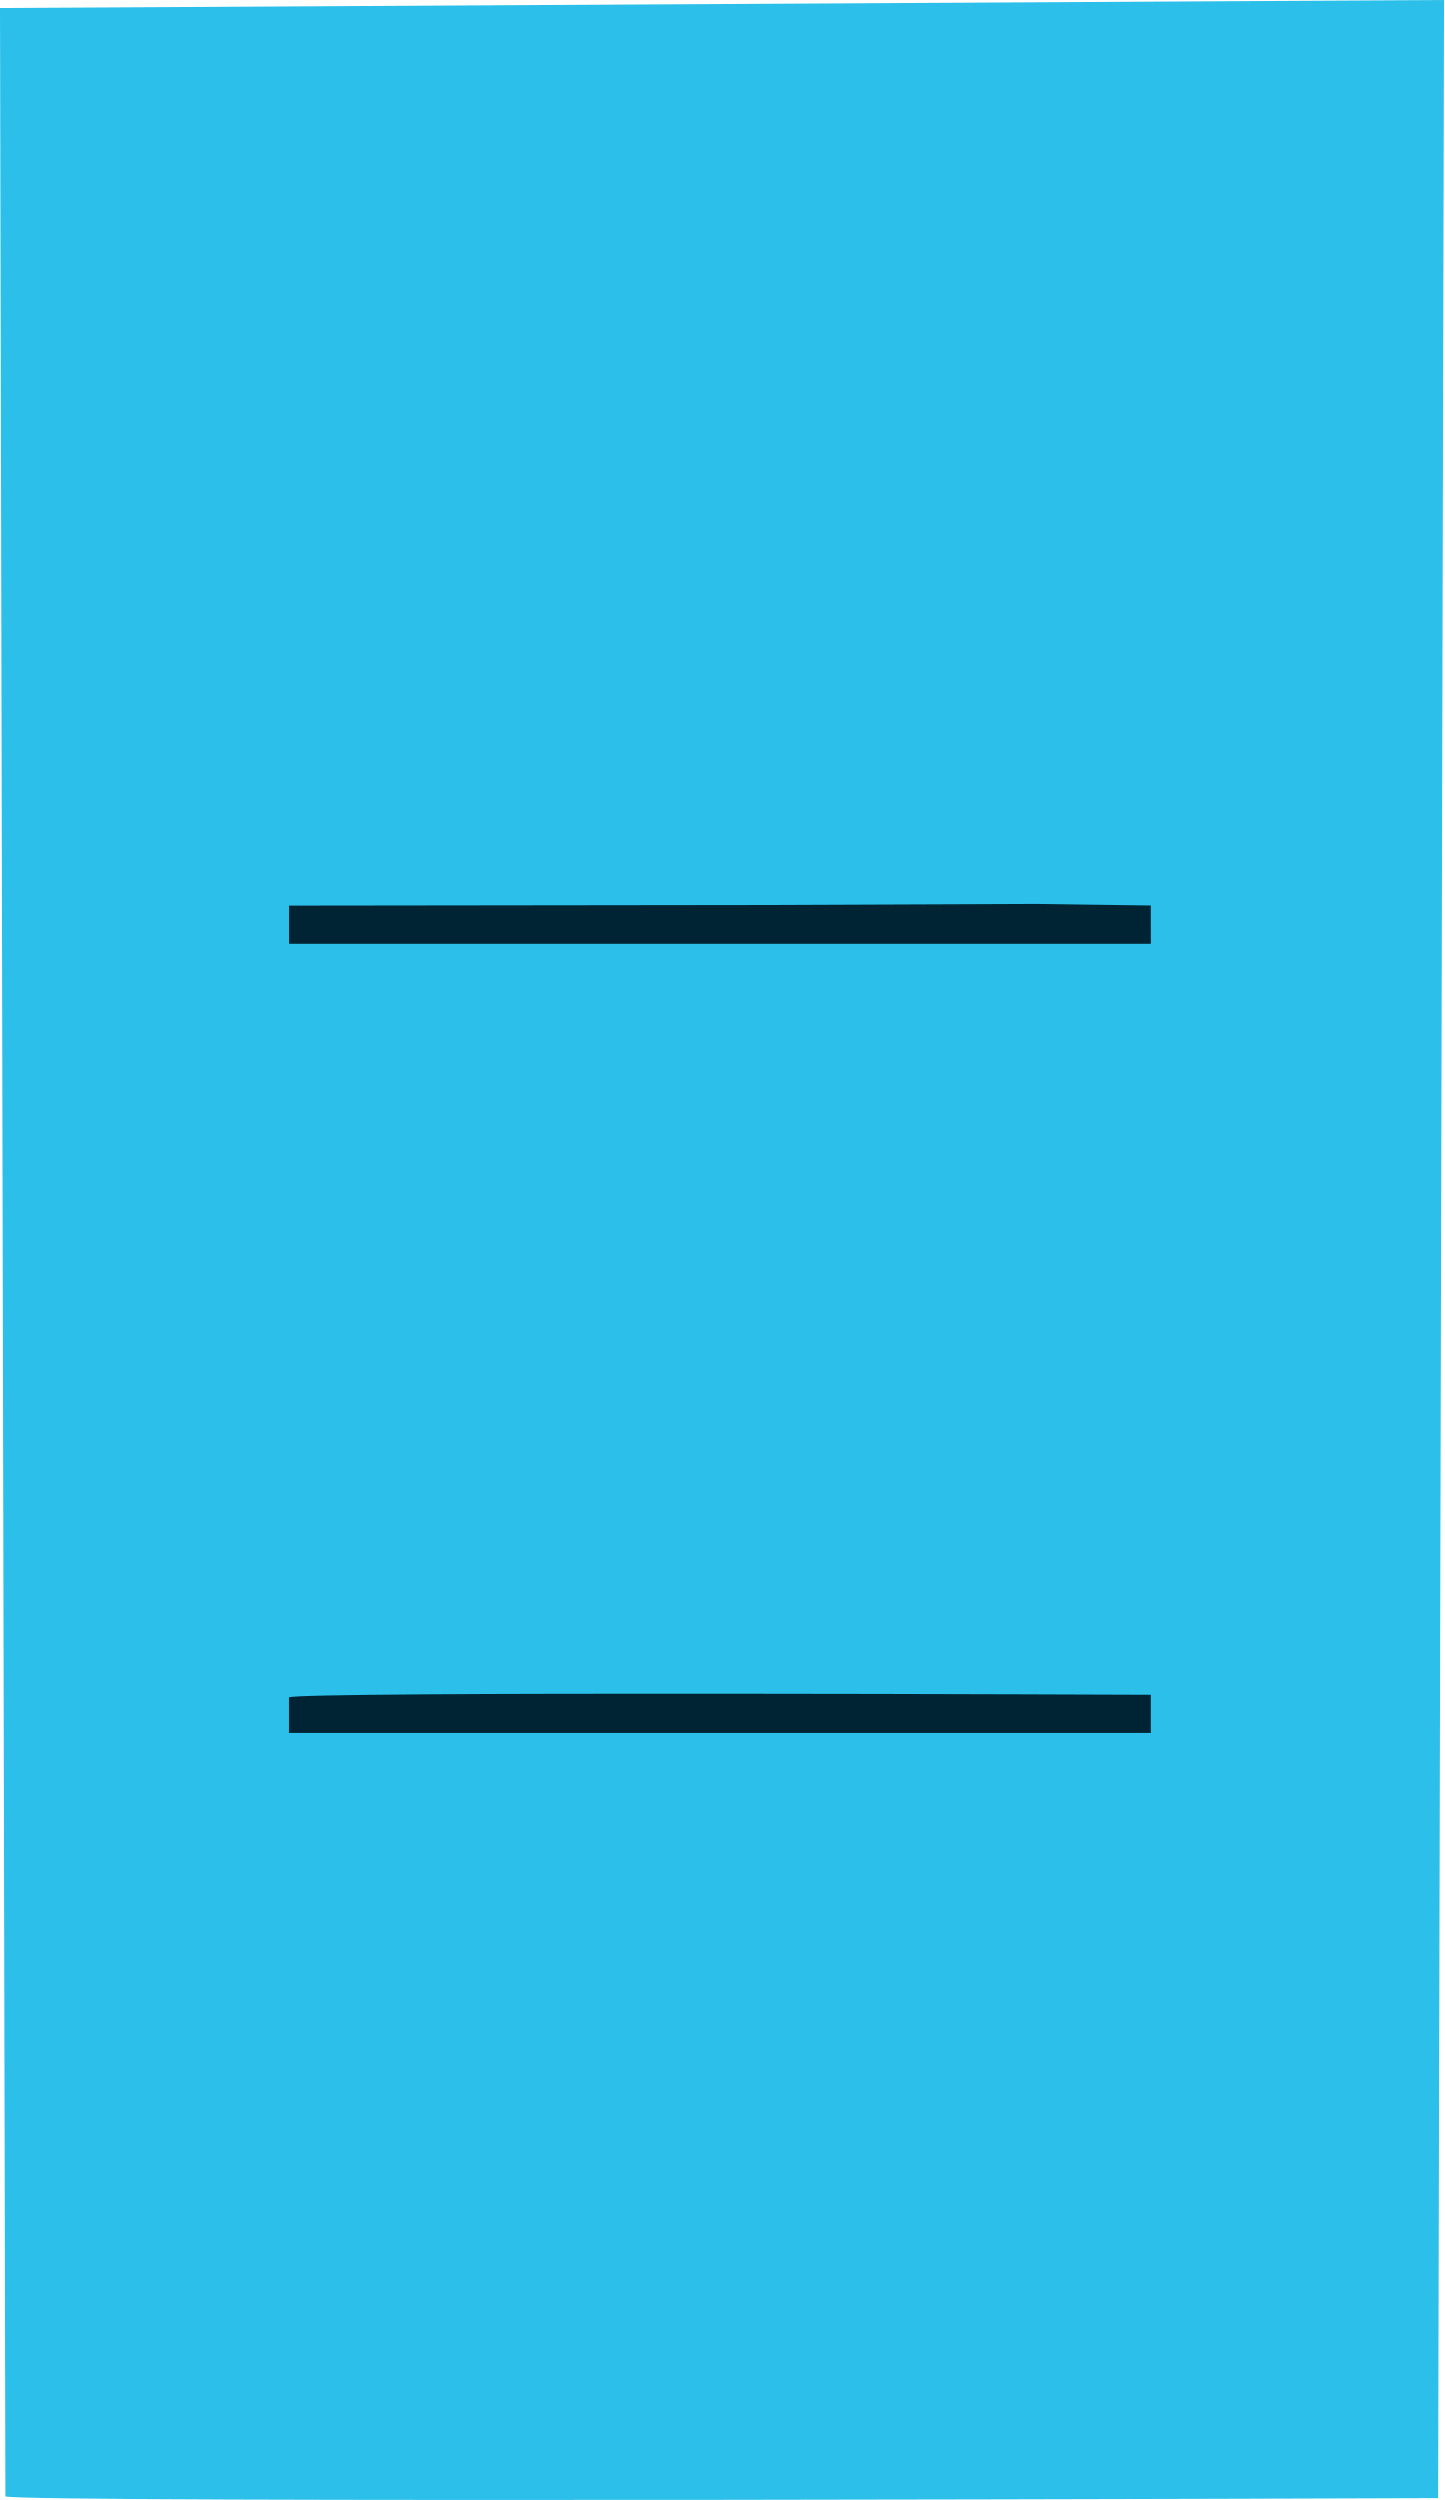
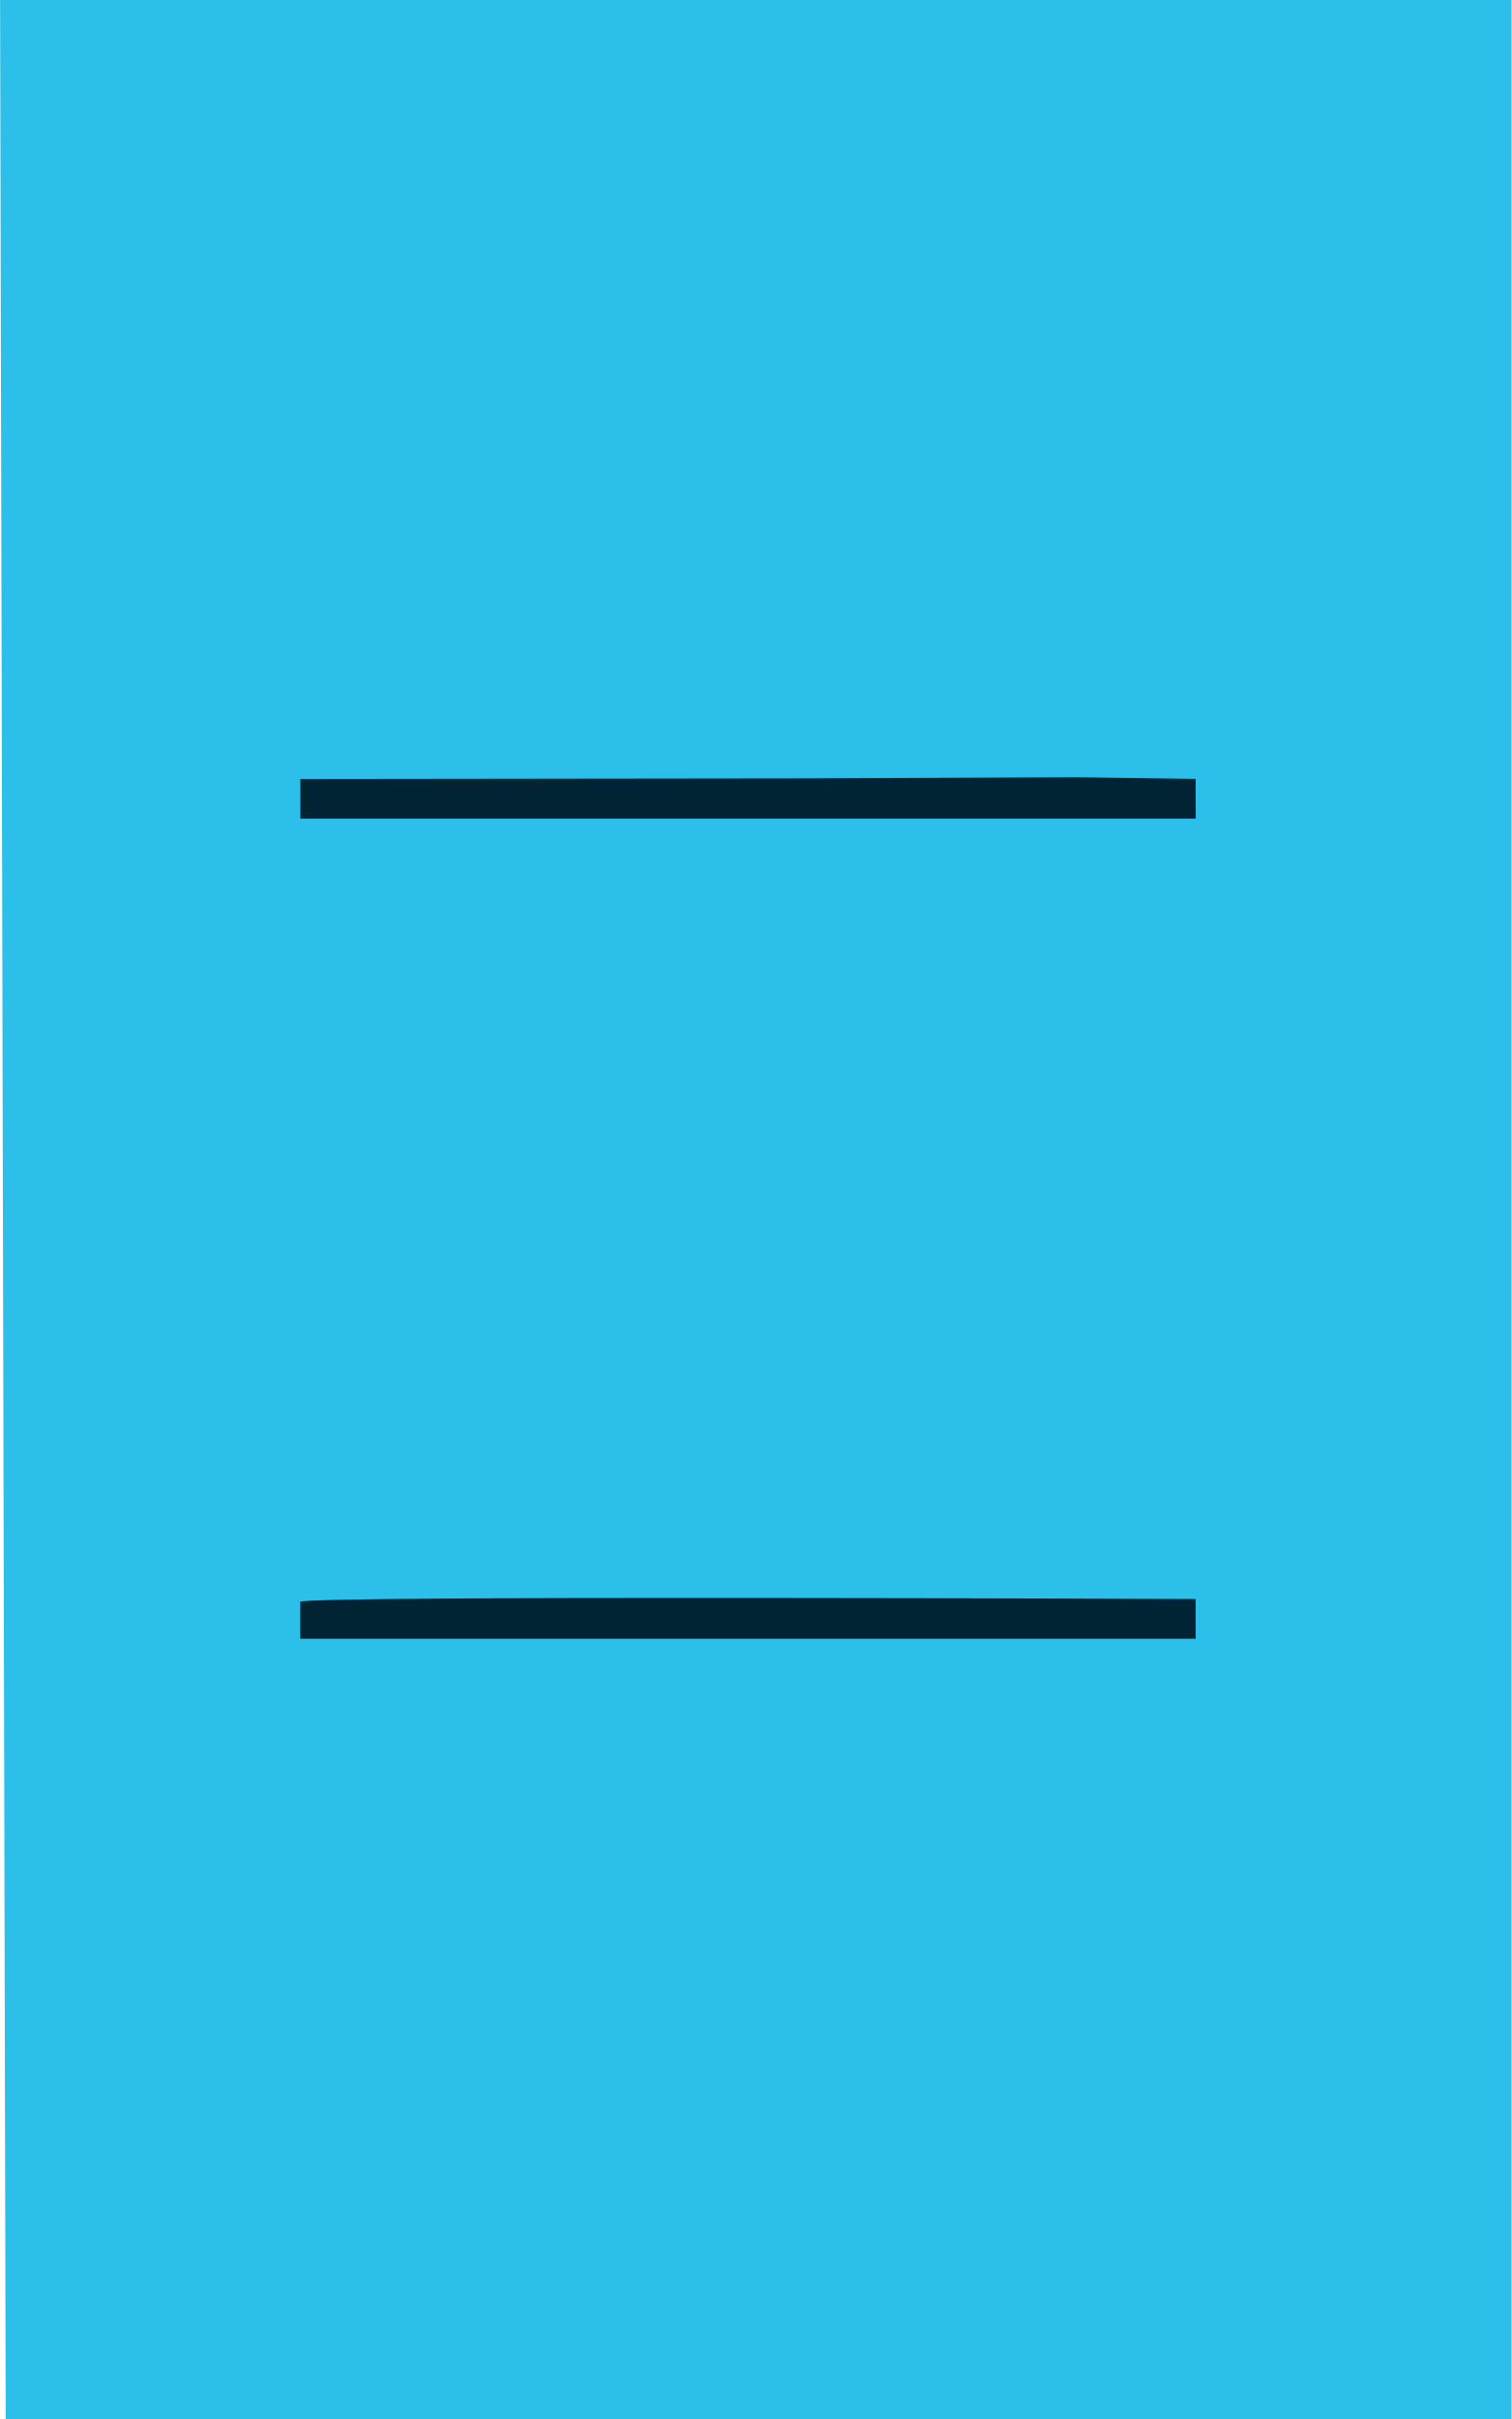
- <svg xmlns="http://www.w3.org/2000/svg" width="7.878mm" height="13.639mm" viewBox="0 0 7.878 13.639" version="1.1" id="svg1">
+ <svg xmlns="http://www.w3.org/2000/svg" width="7.938mm" height="12.7mm" viewBox="0 0 7.937 12.7" version="1.1" id="svg1">
  <defs id="defs1" />
  <g id="layer1" transform="translate(-29.55111,-114.0374)">
    <g id="g12" transform="matrix(0.2559647,0,0,0.2712395,40.146,80.47964)">
-       <path style="fill:#2bbfe9;fill-opacity:1;fill-rule:evenodd;stroke:#000000;stroke-width:0;paint-order:stroke fill markers" d="m -41.277,173.929 -0.115,-50.048 30.778,-0.161 -0.126,50.246 c 0,0 -30.517,0.105 -30.537,-0.037 z" id="path109" />
-       <path d="m -16.864,158.192 v -0.384 c 0,0 -18.322,-0.075 -18.369,0.054 v 0.357 0.357 h 9.185 9.185 z m 0,-15.875 v -0.384 l -1.214,-0.016 -1.214,-0.016 -2.85,0.011 -2.85,0.011 -5.12,0.006 -5.12,0.006 v 0.384 0.384 h 9.185 9.185 z" style="fill:#002433;fill-opacity:1;stroke-width:0.879" id="path1-5" />
+       <path style="fill:#2bbfe9;fill-opacity:1;fill-rule:evenodd;stroke:#000000;stroke-width:0;paint-order:stroke fill markers" d="m -41.277,170.542 -0.115,-46.822 31.01,-2e-5 v 46.822 h -31.01 z" id="path109" />
+       <path d="m -16.864,155.055 v -0.384 c 0,0 -18.322,-0.075 -18.369,0.054 v 0.357 0.357 h 9.185 9.185 z m 0,-15.875 v -0.384 l -1.214,-0.016 -1.214,-0.016 -2.85,0.011 -2.85,0.011 -5.12,0.006 -5.12,0.006 v 0.384 0.384 h 9.185 9.185 z" style="fill:#002433;fill-opacity:1;stroke-width:0.879" id="path1-5" />
    </g>
  </g>
</svg>
